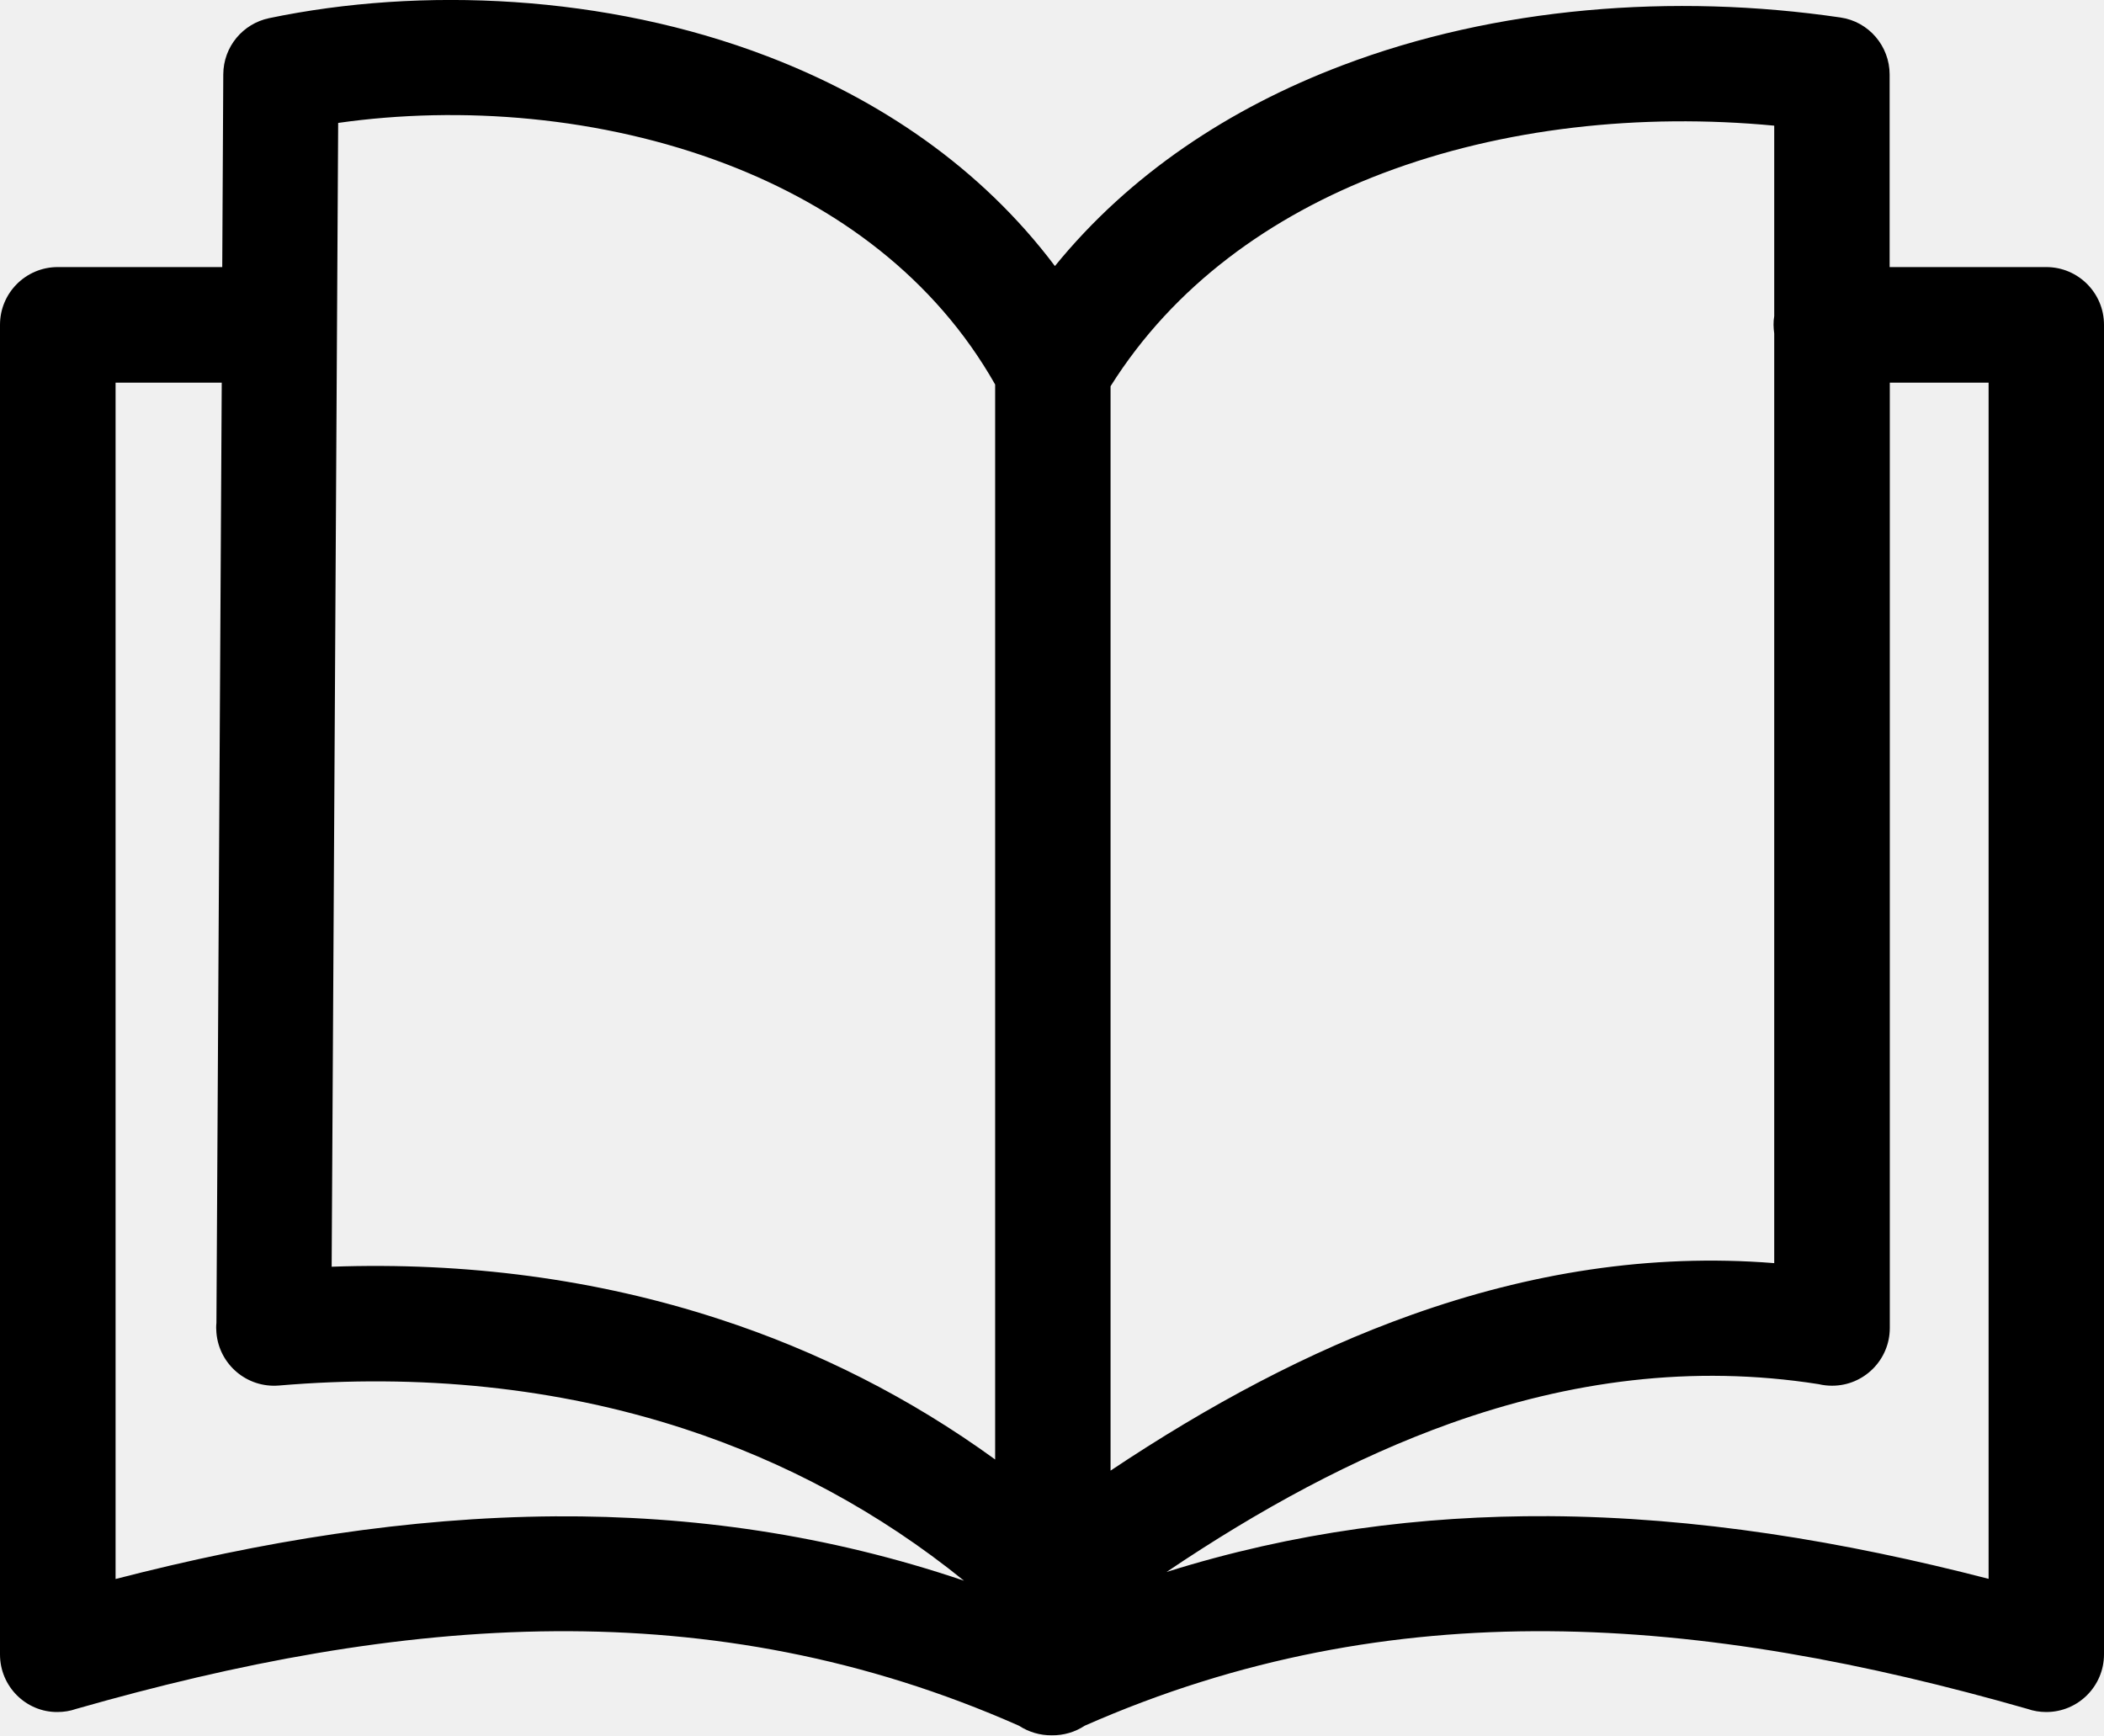
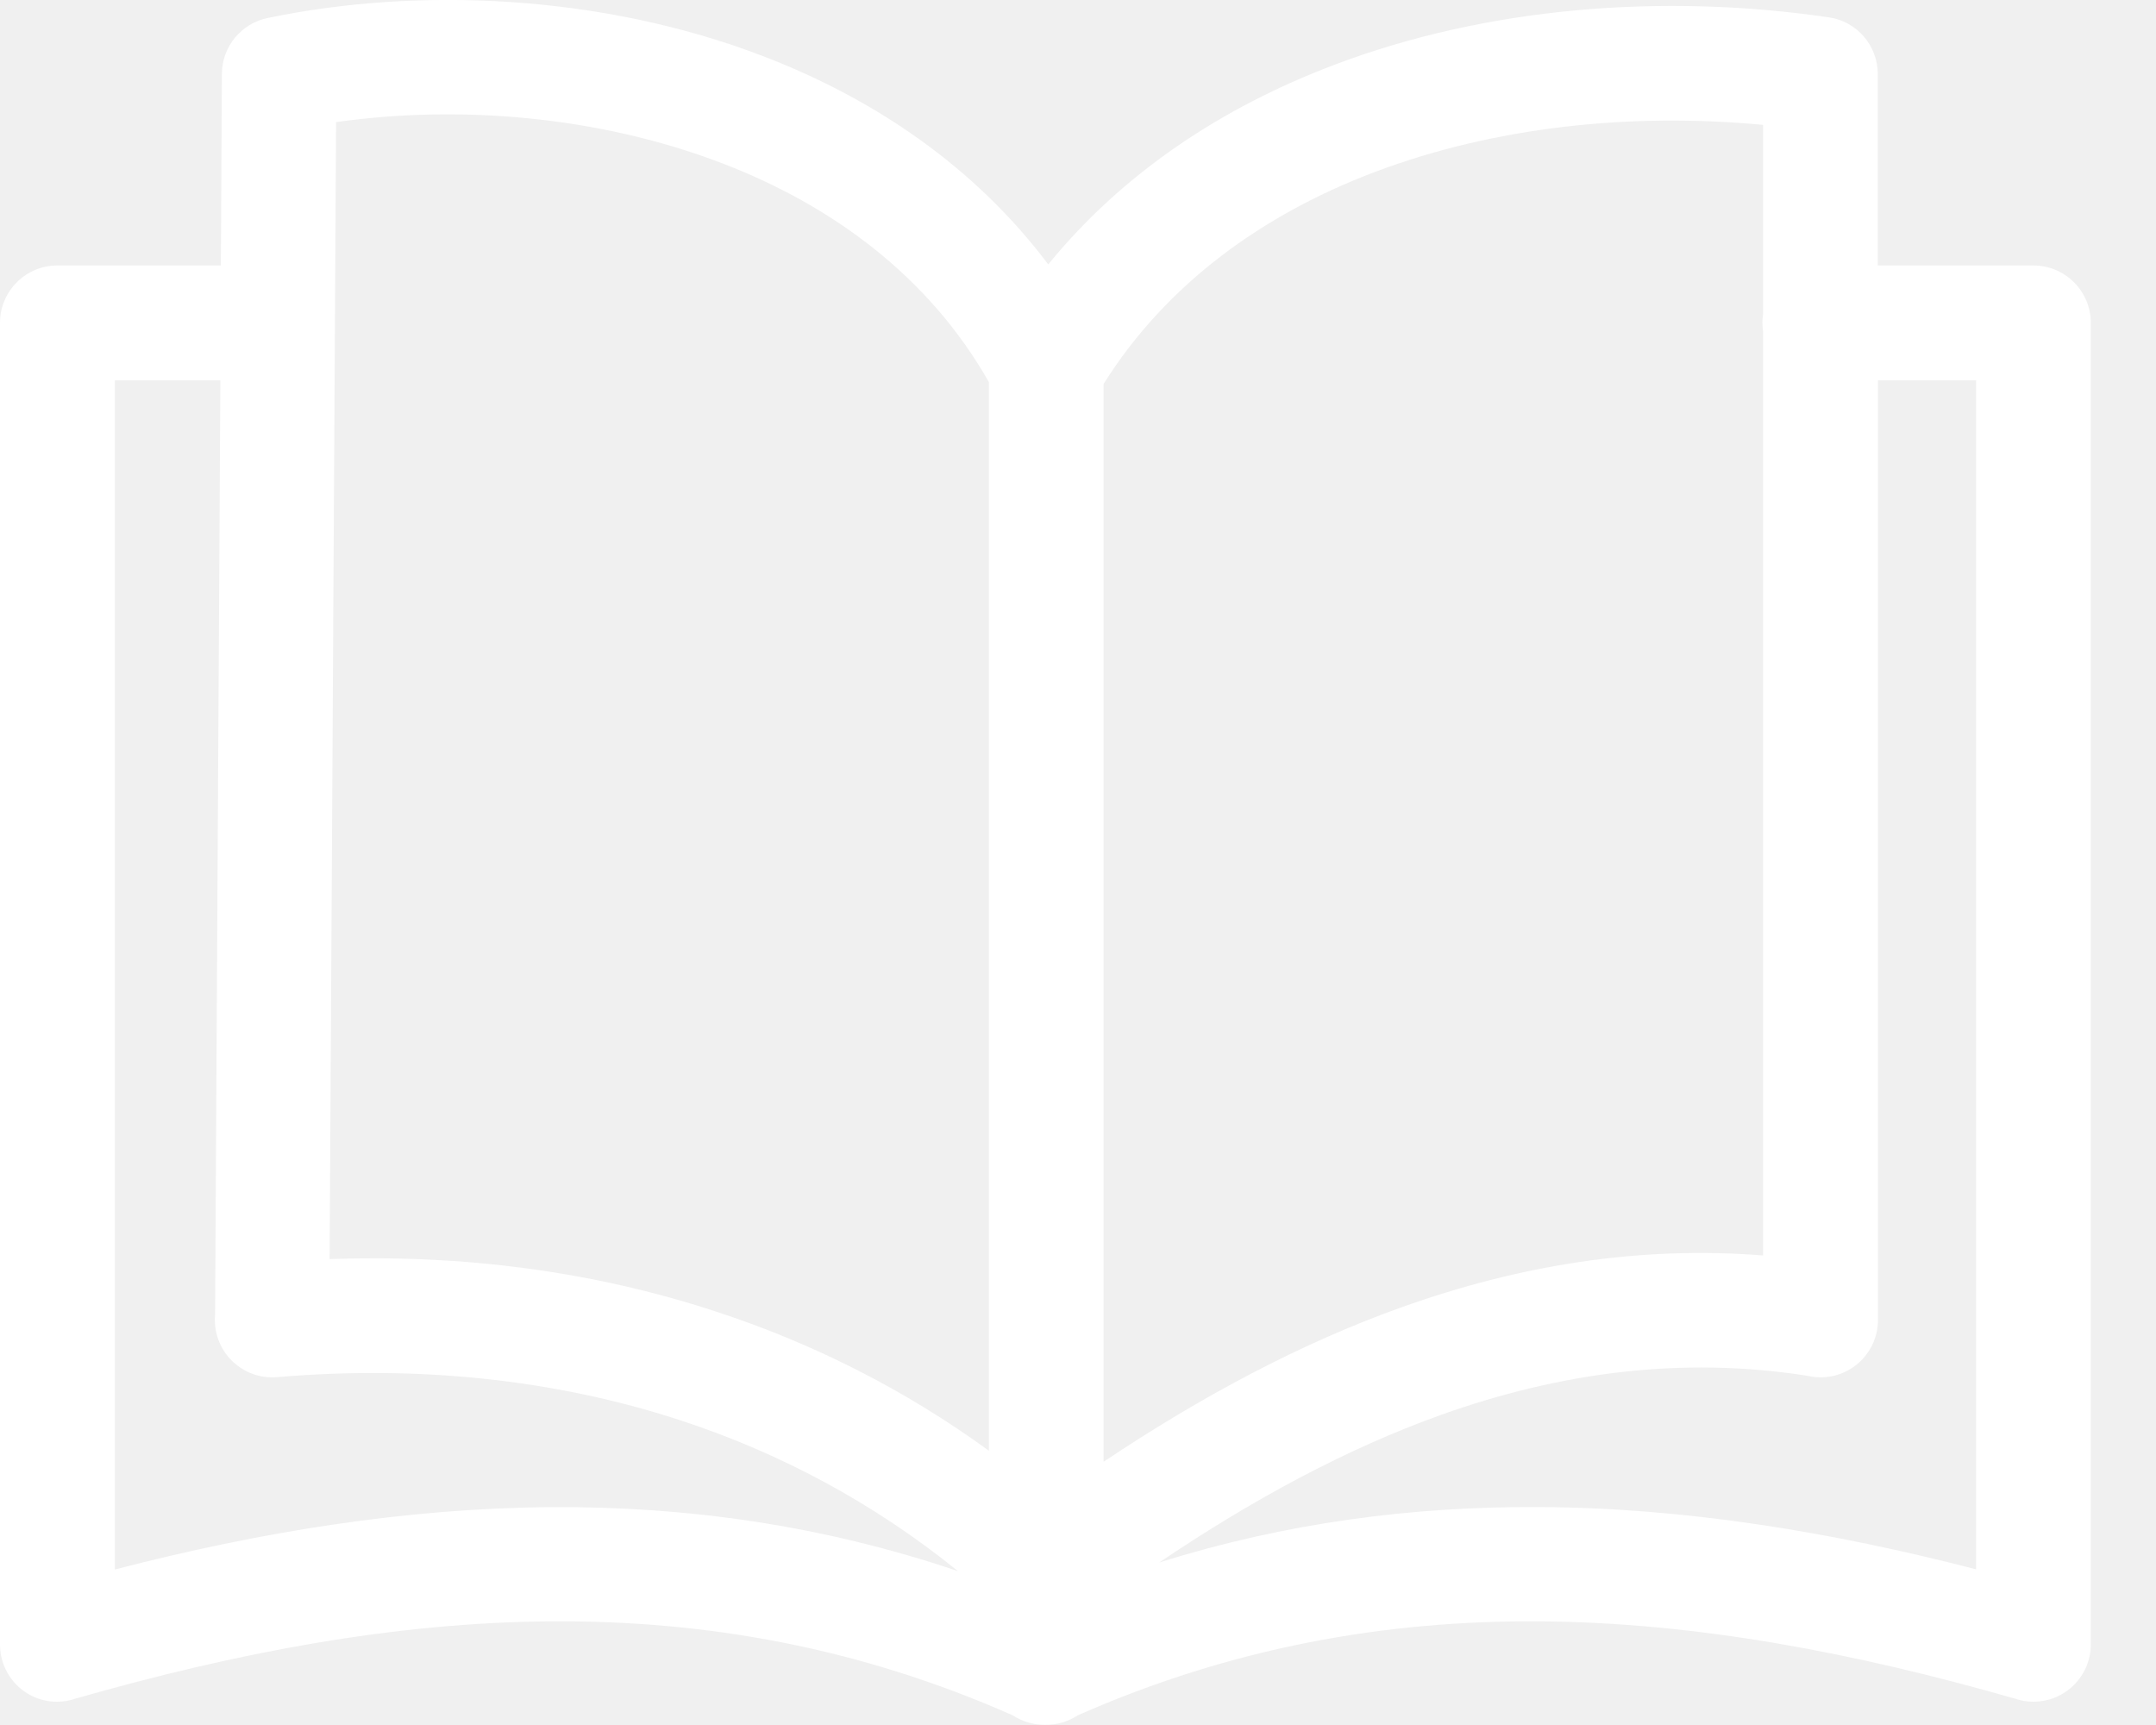
- <svg xmlns="http://www.w3.org/2000/svg" version="1.1" id="Layer_1" x="0px" y="0px" viewBox="0 0 122.88 101.37" style="enable-background:new 0 0 122.88 101.37" xml:space="preserve">
-   <g>
-     <path d="M12.64,77.27l0.31-54.92h-6.2v69.88c8.52-2.2,17.07-3.6,25.68-3.66c7.95-0.05,15.9,1.06,23.87,3.76 c-4.95-4.01-10.47-6.96-16.36-8.88c-7.42-2.42-15.44-3.22-23.66-2.52c-1.86,0.15-3.48-1.23-3.64-3.08 C12.62,77.65,12.62,77.46,12.64,77.27L12.64,77.27z M103.62,19.48c-0.02-0.16-0.04-0.33-0.04-0.51c0-0.17,0.01-0.34,0.04-0.51V7.34 c-7.8-0.74-15.84,0.12-22.86,2.78c-6.56,2.49-12.22,6.58-15.9,12.44V85.9c5.72-3.82,11.57-6.96,17.58-9.1 c6.85-2.44,13.89-3.6,21.18-3.02V19.48L103.62,19.48z M110.37,15.6h9.14c1.86,0,3.37,1.51,3.37,3.37v77.66 c0,1.86-1.51,3.37-3.37,3.37c-0.38,0-0.75-0.06-1.09-0.18c-9.4-2.69-18.74-4.48-27.99-4.54c-9.02-0.06-18.03,1.53-27.08,5.52 c-0.56,0.37-1.23,0.57-1.92,0.56c-0.68,0.01-1.35-0.19-1.92-0.56c-9.04-4-18.06-5.58-27.08-5.52c-9.25,0.06-18.58,1.85-27.99,4.54 c-0.34,0.12-0.71,0.18-1.09,0.18C1.51,100.01,0,98.5,0,96.64V18.97c0-1.86,1.51-3.37,3.37-3.37h9.61l0.06-11.26 c0.01-1.62,1.15-2.96,2.68-3.28l0,0c8.87-1.85,19.65-1.39,29.1,2.23c6.53,2.5,12.46,6.49,16.79,12.25 c4.37-5.37,10.21-9.23,16.78-11.72c8.98-3.41,19.34-4.23,29.09-2.8c1.68,0.24,2.88,1.69,2.88,3.33h0V15.6L110.37,15.6z M68.13,91.82c7.45-2.34,14.89-3.3,22.33-3.26c8.61,0.05,17.16,1.46,25.68,3.66V22.35h-5.77v55.22c0,1.86-1.51,3.37-3.37,3.37 c-0.27,0-0.53-0.03-0.78-0.09c-7.38-1.16-14.53-0.2-21.51,2.29C79.09,85.15,73.57,88.15,68.13,91.82L68.13,91.82z M58.12,85.25 V22.46c-3.53-6.23-9.24-10.4-15.69-12.87c-7.31-2.8-15.52-3.43-22.68-2.41l-0.38,66.81c7.81-0.28,15.45,0.71,22.64,3.06 C47.73,78.91,53.15,81.64,58.12,85.25L58.12,85.25z" />
+ <svg xmlns="http://www.w3.org/2000/svg" width="25" height="20" viewBox="0 0 25 20" fill="none">
+   <g clip-path="url(#clip0_916_120)">
+     <path d="M2.494 15.245L2.555 4.409H1.332V18.197C3.013 17.762 4.7 17.486 6.398 17.474C7.967 17.465 9.535 17.684 11.108 18.216C10.131 17.425 9.042 16.843 7.88 16.464C6.416 15.987 4.834 15.829 3.212 15.967C2.845 15.997 2.525 15.725 2.494 15.36C2.49 15.32 2.49 15.283 2.494 15.245ZM20.444 3.843C20.44 3.812 20.436 3.778 20.436 3.743C20.436 3.709 20.438 3.676 20.444 3.642V1.448C18.905 1.302 17.319 1.472 15.934 1.997C14.639 2.488 13.523 3.295 12.797 4.451V16.948C13.925 16.194 15.079 15.575 16.265 15.152C17.617 14.671 19.006 14.442 20.444 14.556V3.843ZM21.776 3.078H23.579C23.946 3.078 24.244 3.376 24.244 3.743V19.065C24.244 19.432 23.946 19.73 23.579 19.73C23.504 19.73 23.431 19.718 23.364 19.694C21.509 19.163 19.667 18.81 17.842 18.798C16.062 18.787 14.284 19.1 12.499 19.887C12.388 19.96 12.256 20 12.12 19.998C11.986 20 11.854 19.96 11.741 19.887C9.958 19.098 8.178 18.787 6.398 18.798C4.573 18.81 2.733 19.163 0.876 19.694C0.809 19.718 0.736 19.73 0.661 19.73C0.298 19.732 0 19.434 0 19.067V3.743C0 3.376 0.298 3.078 0.665 3.078H2.561L2.573 0.856C2.575 0.537 2.8 0.272 3.102 0.209C4.852 -0.156 6.978 -0.065 8.843 0.649C10.131 1.142 11.301 1.929 12.155 3.066C13.018 2.006 14.17 1.245 15.466 0.754C17.238 0.081 19.282 -0.081 21.206 0.201C21.537 0.248 21.774 0.535 21.774 0.858V3.078H21.776ZM13.442 18.116C14.912 17.654 16.38 17.465 17.848 17.473C19.546 17.482 21.233 17.761 22.914 18.195V4.409H21.776V15.304C21.776 15.671 21.478 15.969 21.111 15.969C21.058 15.969 21.006 15.963 20.957 15.951C19.501 15.723 18.09 15.912 16.713 16.403C15.604 16.8 14.515 17.392 13.442 18.116ZM11.467 16.82V4.431C10.77 3.202 9.644 2.379 8.371 1.892C6.929 1.34 5.309 1.215 3.897 1.416L3.822 14.598C5.363 14.543 6.87 14.738 8.288 15.202C9.417 15.569 10.486 16.107 11.467 16.82Z" fill="white" />
  </g>
+   <defs>
+     <clipPath id="clip0_916_120">
+       <rect width="24.244" height="20" fill="white" />
+     </clipPath>
+   </defs>
</svg>
